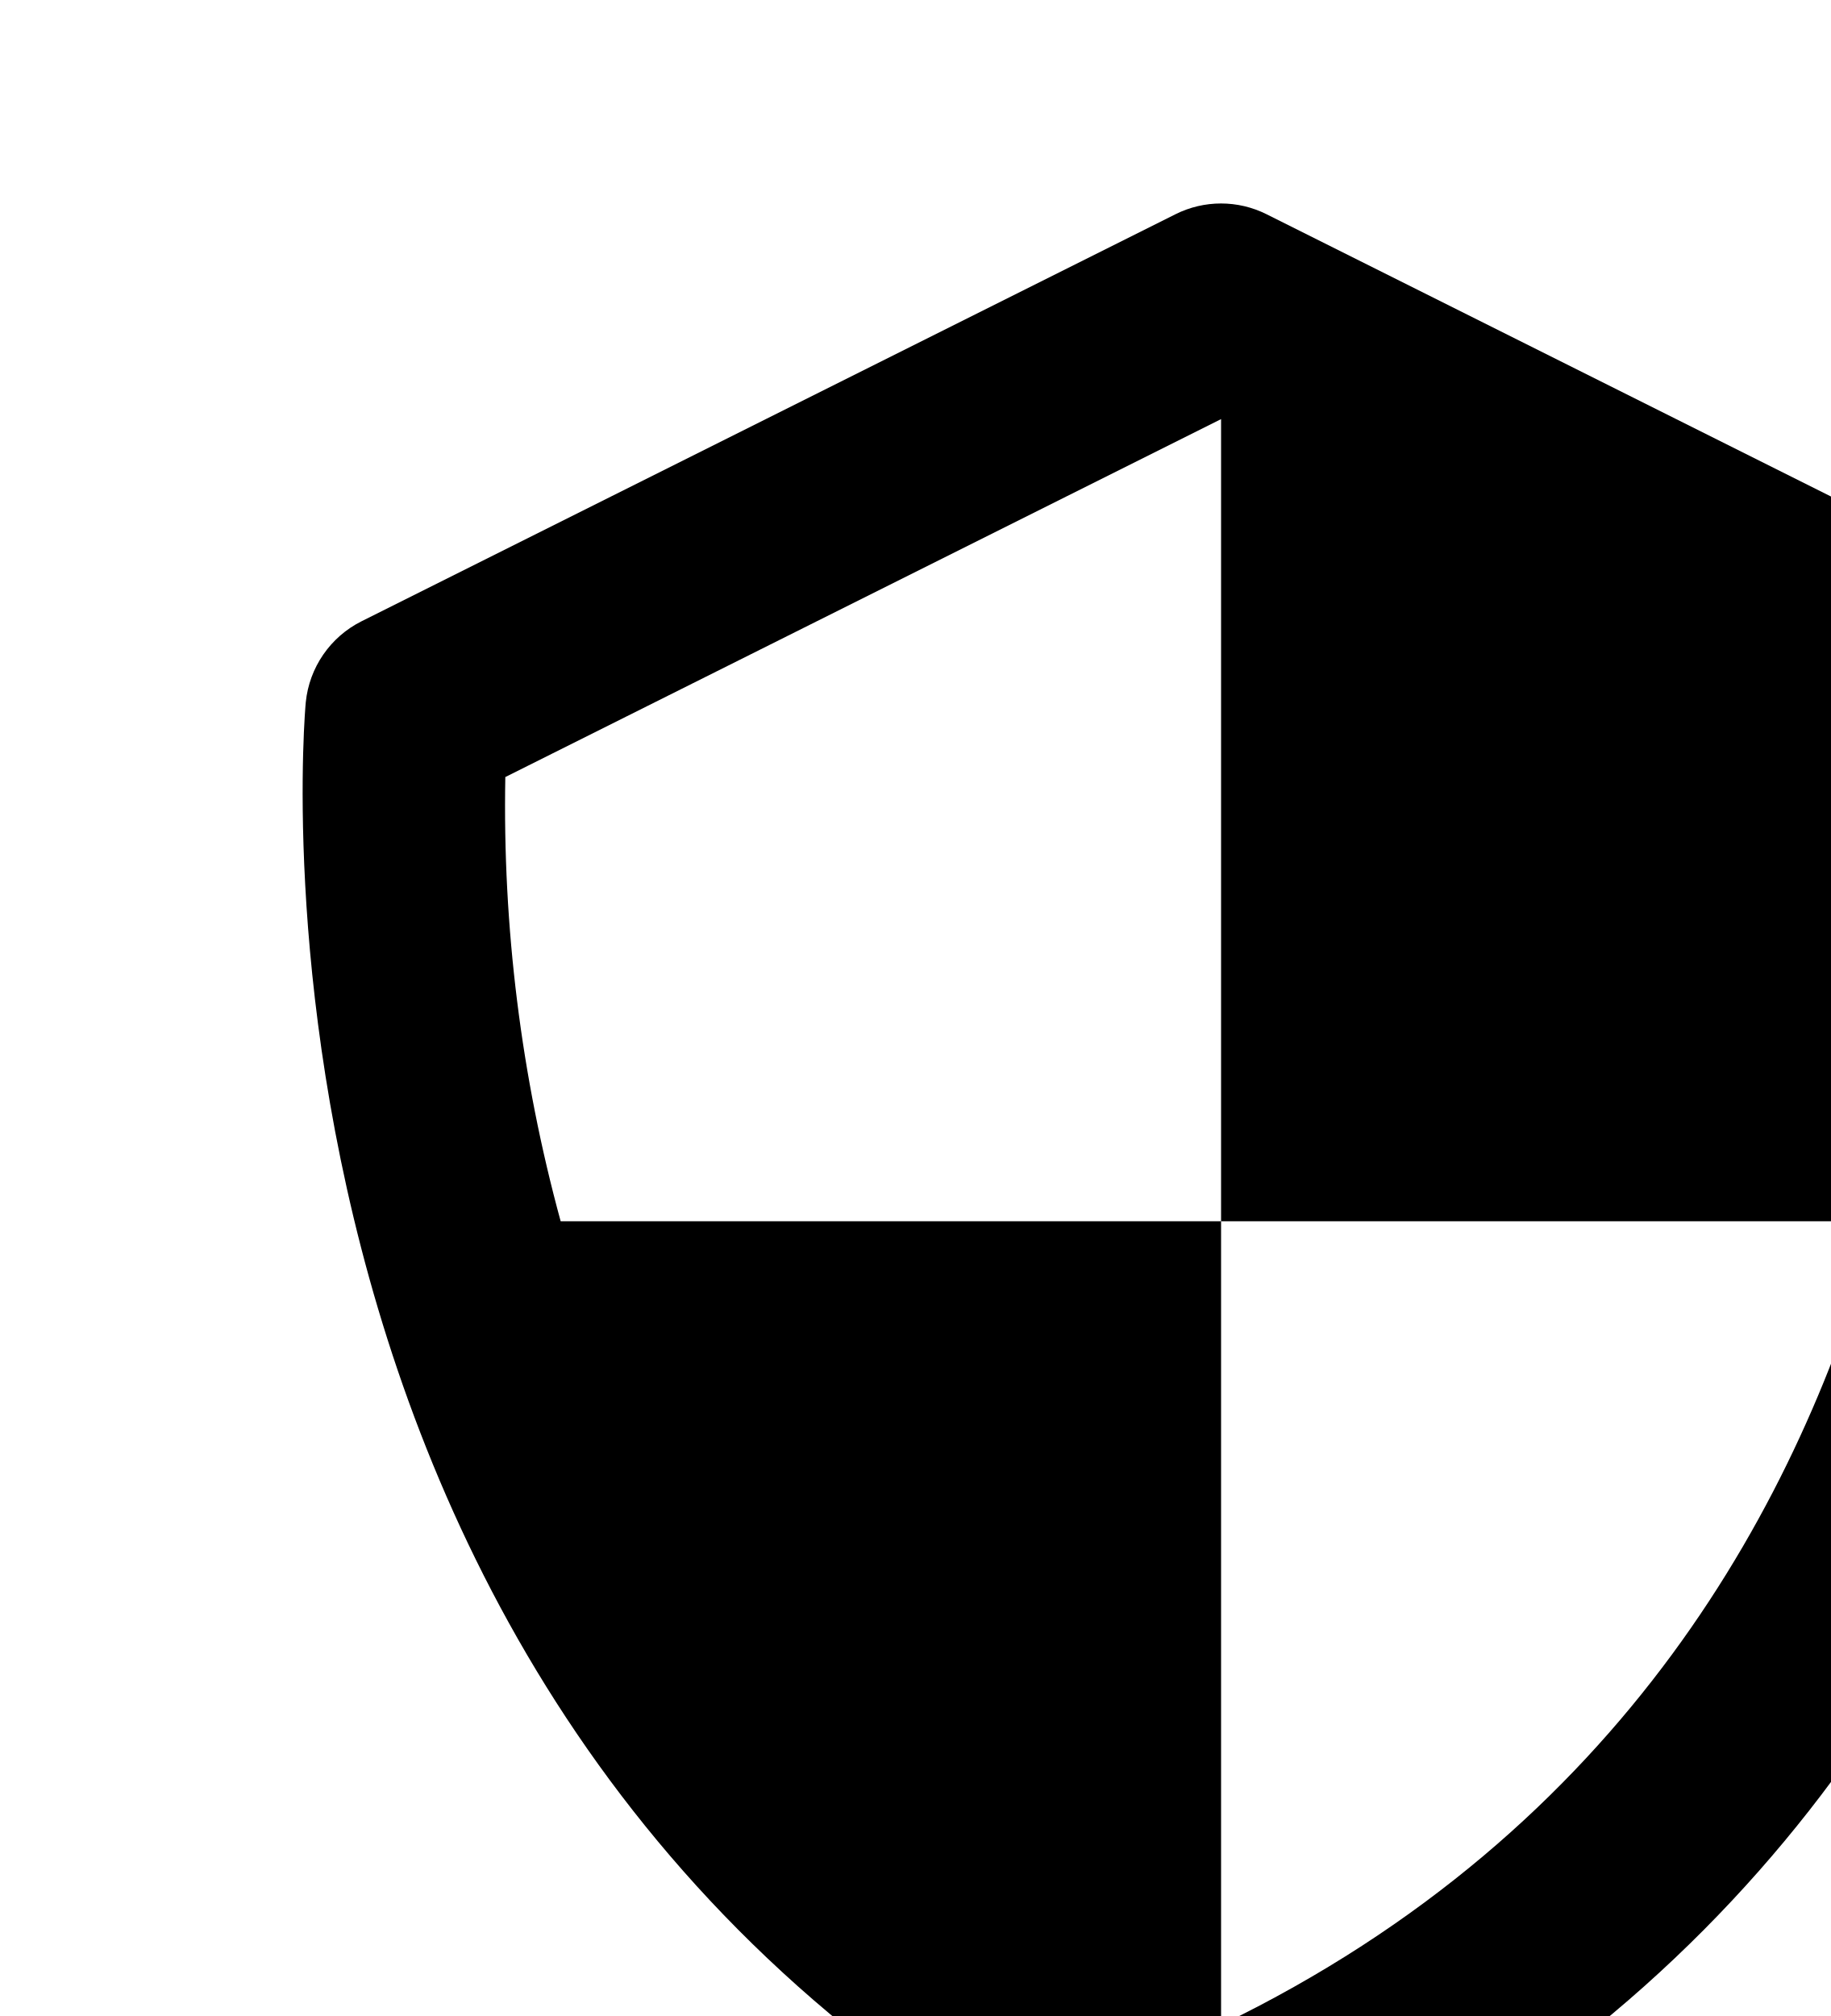
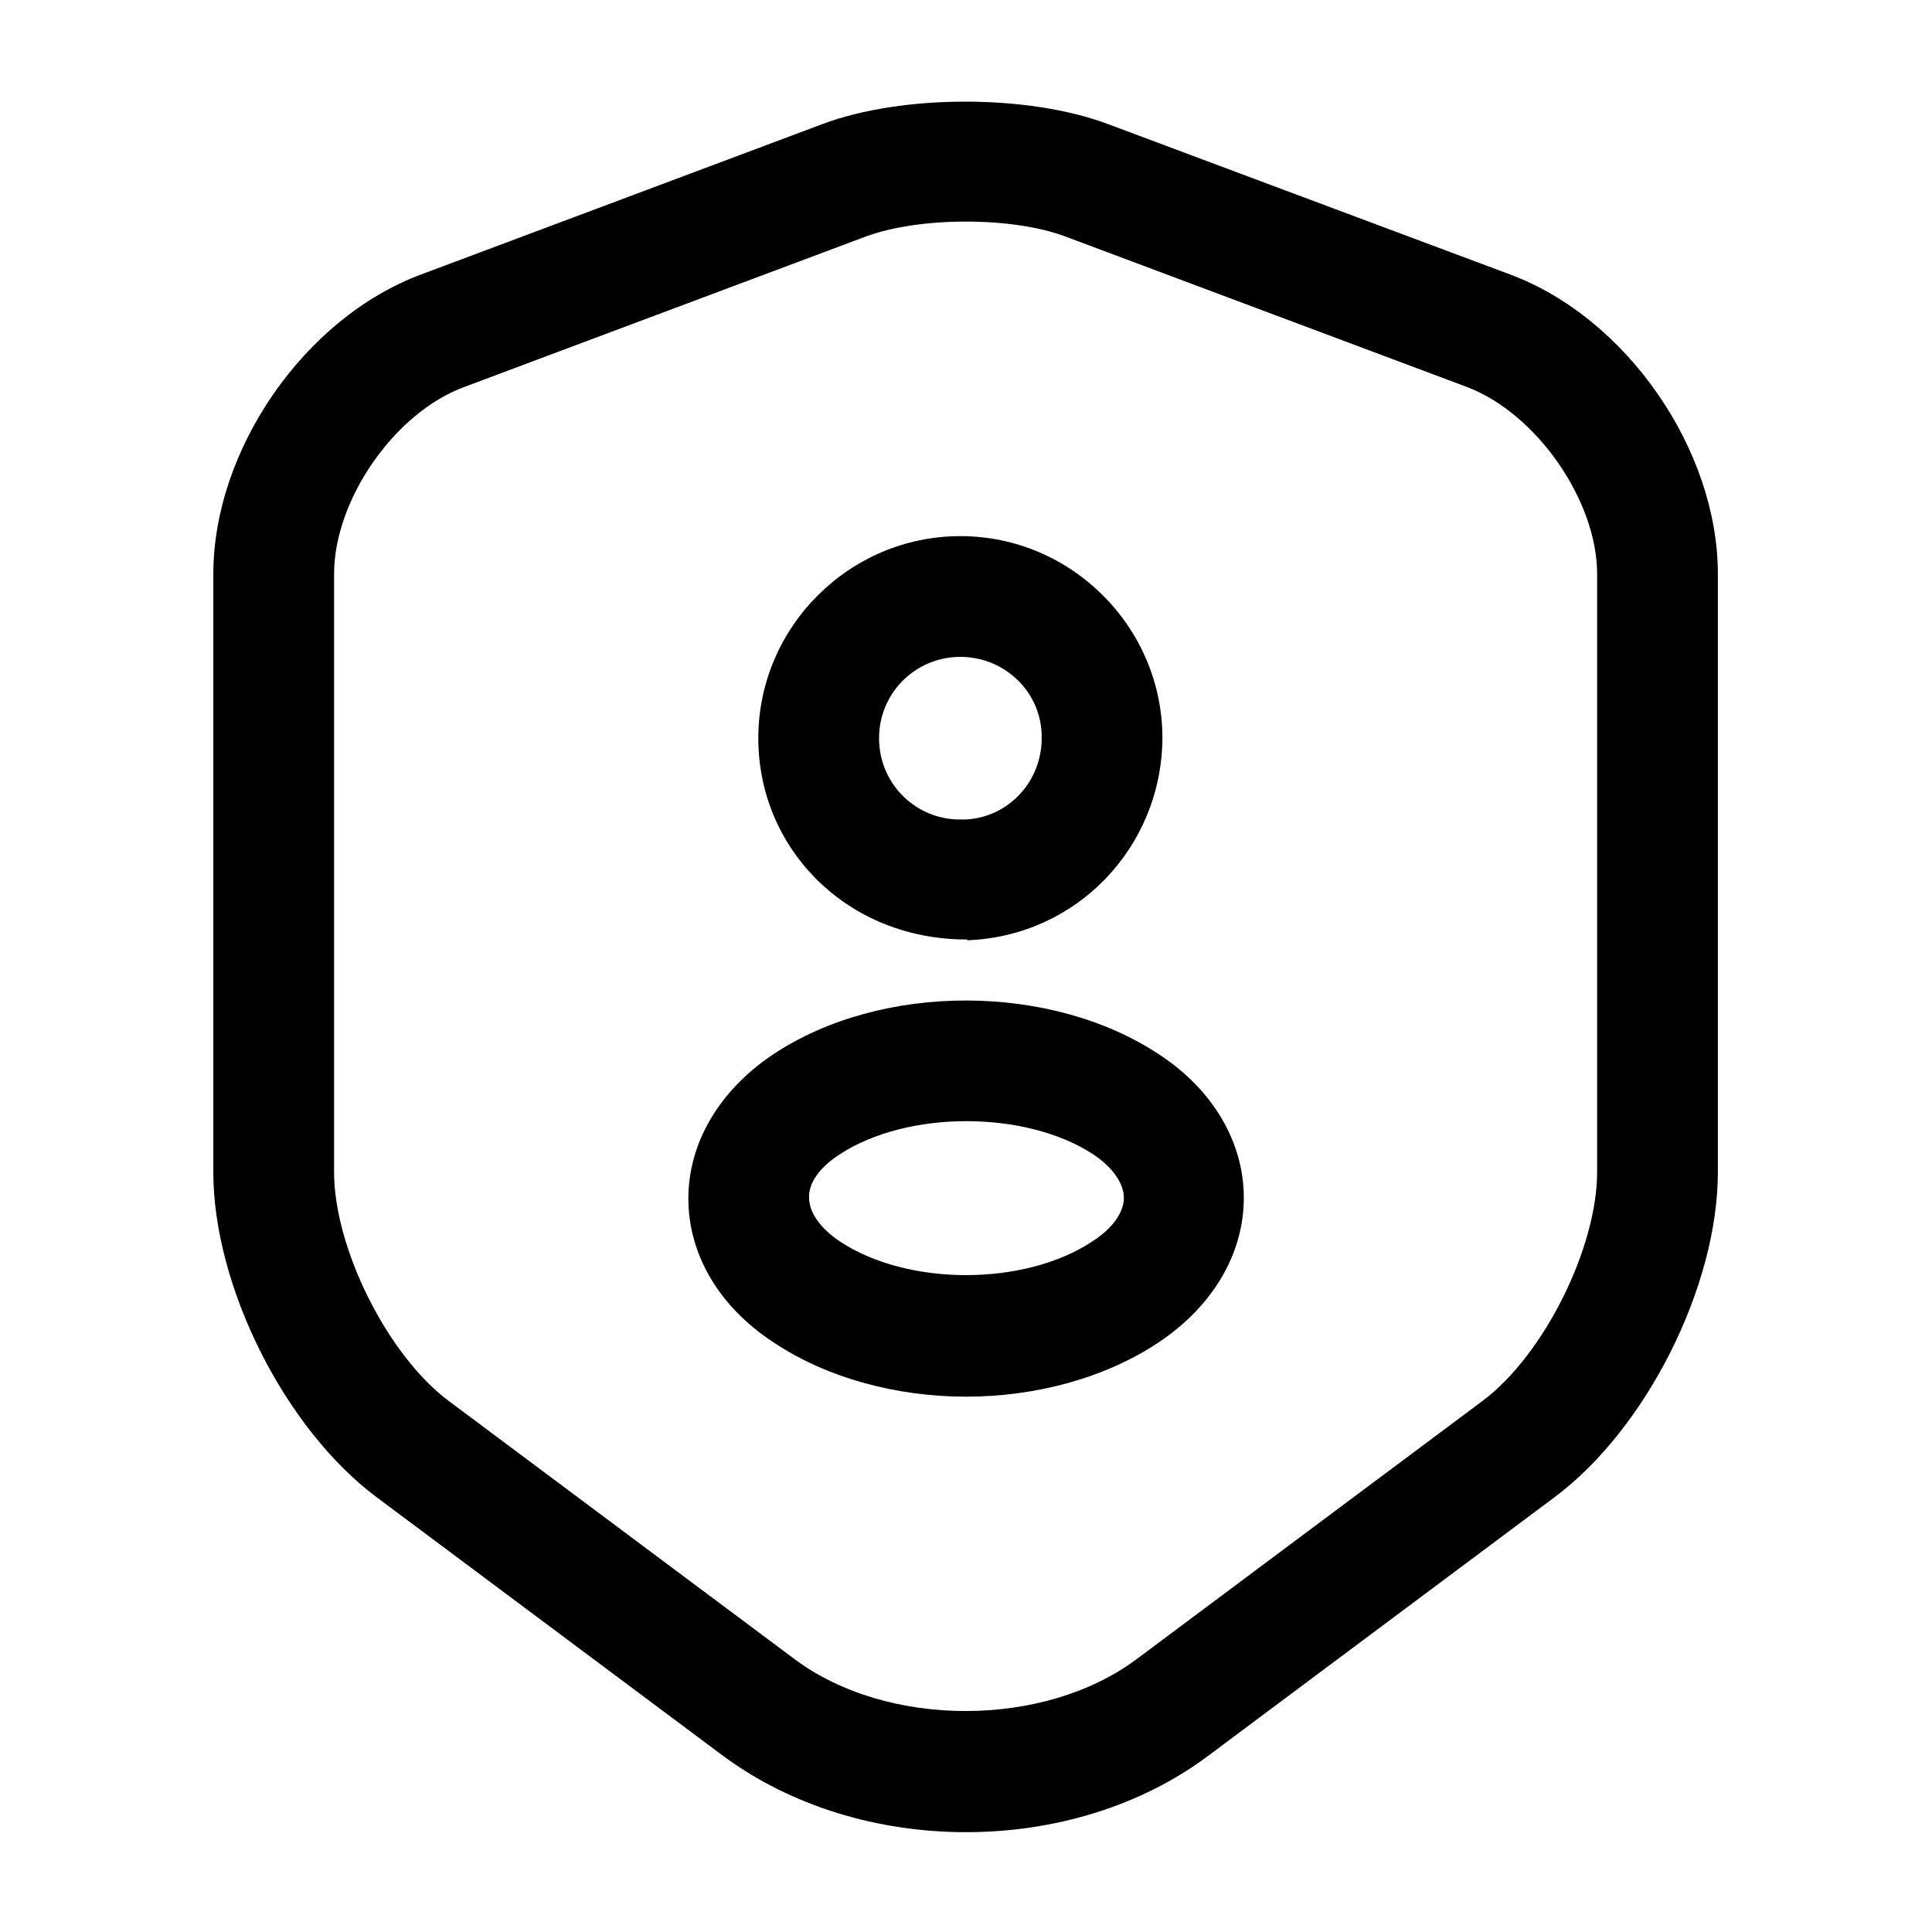
- <svg xmlns="http://www.w3.org/2000/svg">
-   <path d="M20.995 6.9a.998.998 0 0 0-.548-.795l-8-4a1 1 0 0 0-.895 0l-8 4a1.002 1.002 0 0 0-.547.795c-.011.107-.961 10.767 8.589 15.014a.987.987 0 0 0 .812 0c9.55-4.247 8.6-14.906 8.589-15.014zM12 19.897V12H5.51a15.473 15.473 0 0 1-.544-4.365L12 4.118V12h6.46c-.759 2.74-2.498 5.979-6.46 7.897z" />
+ <svg xmlns="http://www.w3.org/2000/svg" viewBox="0 0 24 24" fill="none">
+   <path d="M12 22.76C10.91 22.76 9.83 22.44 8.98 21.81L4.68 18.6C3.54 17.75 2.65 15.98 2.65 14.56V7.13C2.65 5.59 3.78 3.95 5.23 3.41L10.22 1.54C11.21 1.17 12.77 1.17 13.76 1.54L18.76 3.41C20.21 3.95 21.34 5.59 21.34 7.13V14.56C21.34 15.98 20.45 17.75 19.31 18.6L15.01 21.81C14.17 22.44 13.09 22.76 12 22.76ZM10.75 2.94L5.76 4.81C4.9 5.13 4.15 6.21 4.15 7.13V14.56C4.15 15.51 4.82 16.84 5.57 17.4L9.87 20.61C11.02 21.47 12.97 21.47 14.12 20.61L18.42 17.4C19.18 16.83 19.84 15.5 19.84 14.56V7.13C19.84 6.22 19.09 5.14 18.23 4.81L13.24 2.94C12.58 2.69 11.42 2.69 10.75 2.94Z" fill="currentColor" />
+   <path d="M12 11.67C11.98 11.67 11.96 11.67 11.93 11.67C10.48 11.63 9.42 10.52 9.42 9.17C9.42 7.79 10.55 6.66 11.93 6.66C13.31 6.66 14.44 7.79 14.44 9.17C14.43 10.53 13.37 11.63 12.02 11.68C12.01 11.67 12.01 11.67 12 11.67ZM11.93 8.16C11.37 8.16 10.92 8.61 10.92 9.17C10.92 9.72 11.35 10.16 11.89 10.18C11.89 10.18 11.94 10.18 12 10.18C12.53 10.15 12.94 9.71 12.94 9.17C12.95 8.61 12.49 8.16 11.93 8.16Z" fill="currentColor" />
+   <path d="M12.001 17.35C11.141 17.35 10.271 17.12 9.601 16.67C8.931 16.23 8.551 15.58 8.551 14.89C8.551 14.2 8.931 13.55 9.601 13.1C10.951 12.2 13.061 12.21 14.401 13.1C15.071 13.54 15.451 14.19 15.451 14.88C15.451 15.57 15.071 16.22 14.401 16.67C13.731 17.12 12.861 17.35 12.001 17.35ZM10.431 14.34C10.181 14.5 10.041 14.7 10.051 14.88C10.051 15.06 10.191 15.26 10.431 15.42C11.271 15.98 12.731 15.98 13.571 15.42C13.821 15.26 13.961 15.06 13.961 14.88C13.961 14.7 13.821 14.5 13.581 14.34C12.741 13.79 11.271 13.79 10.431 14.34Z" fill="currentColor" />
</svg>
